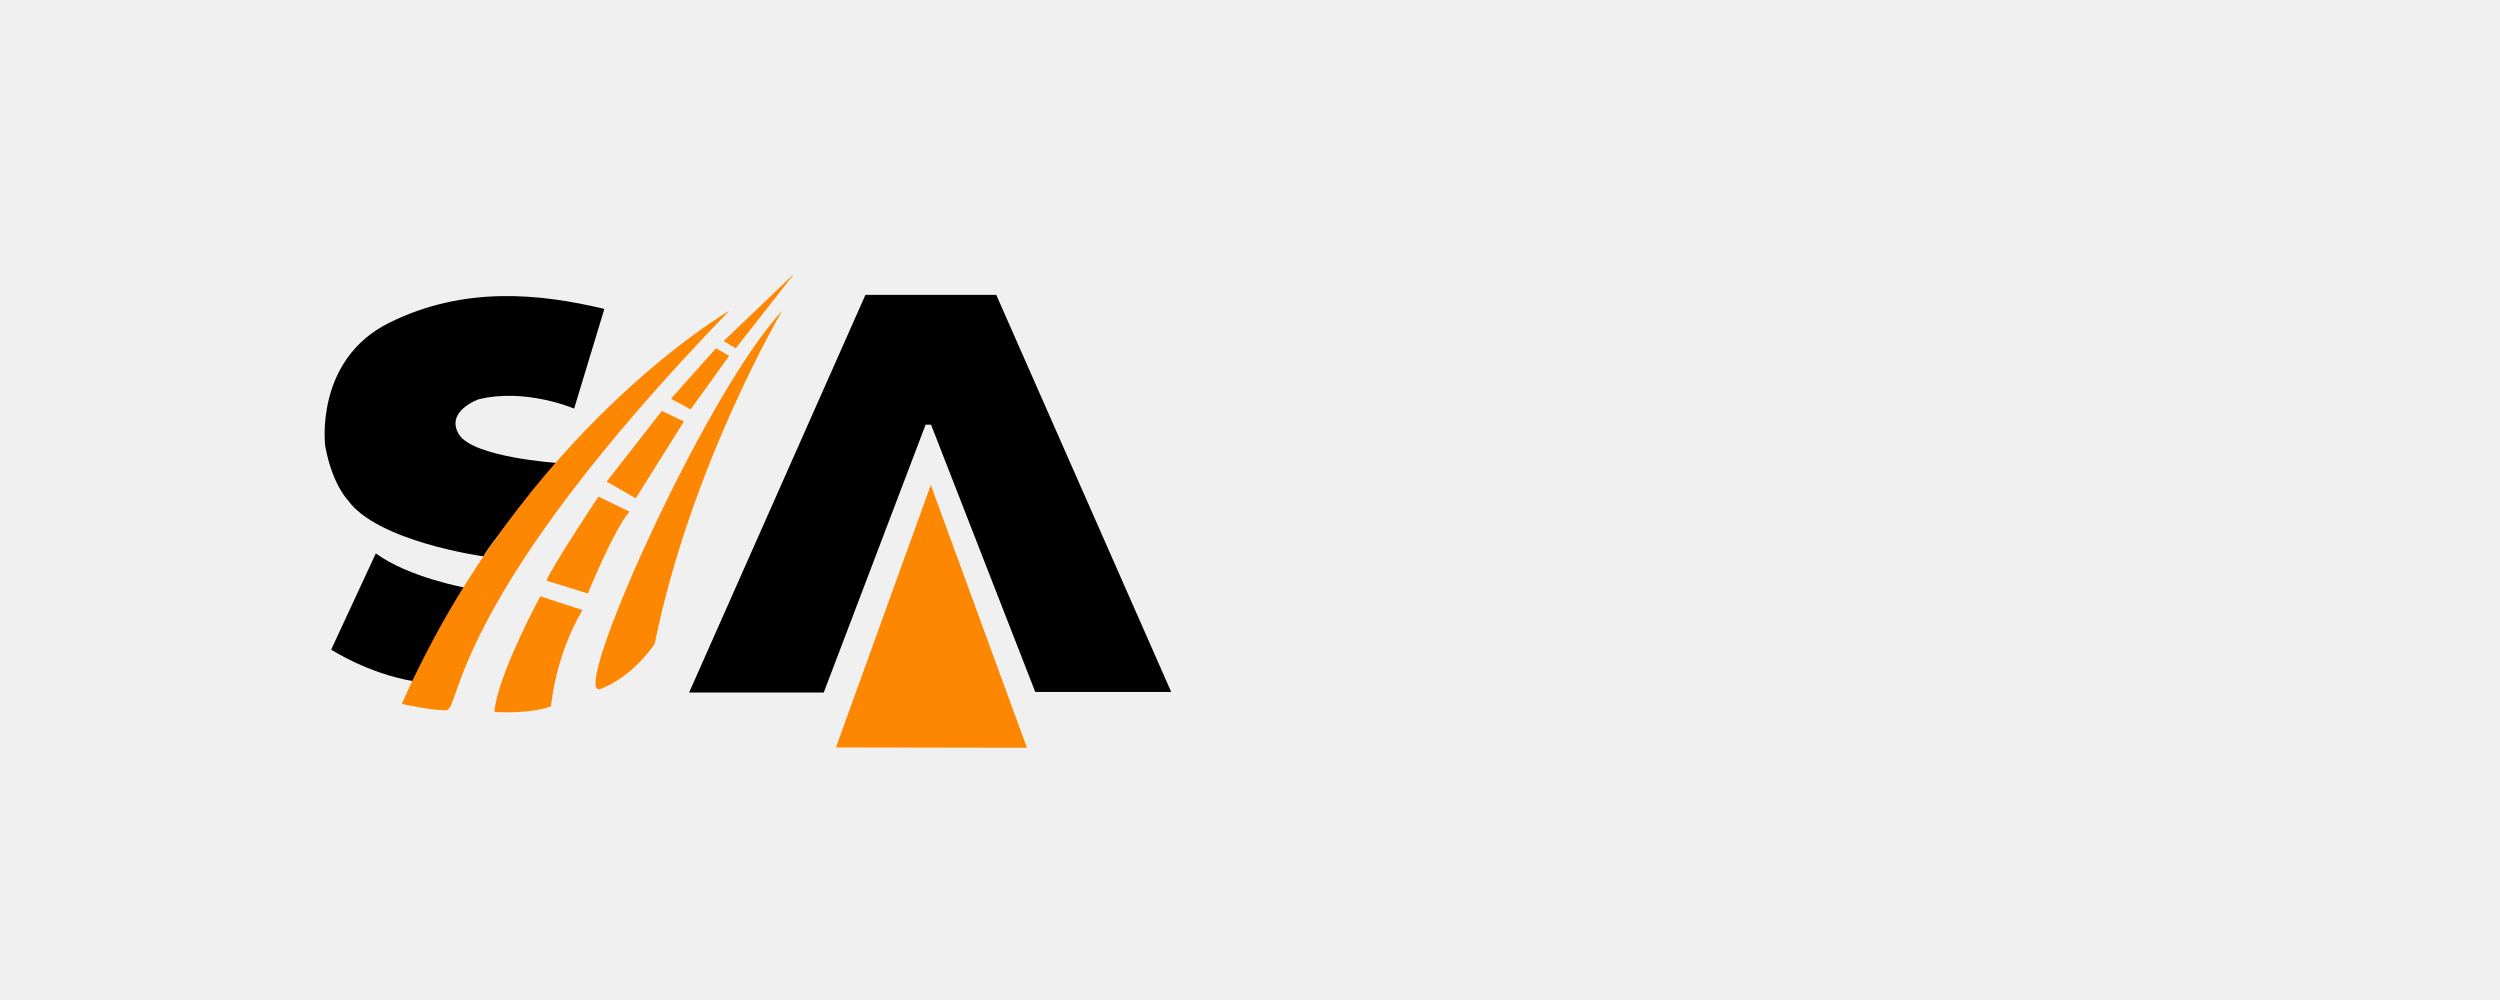
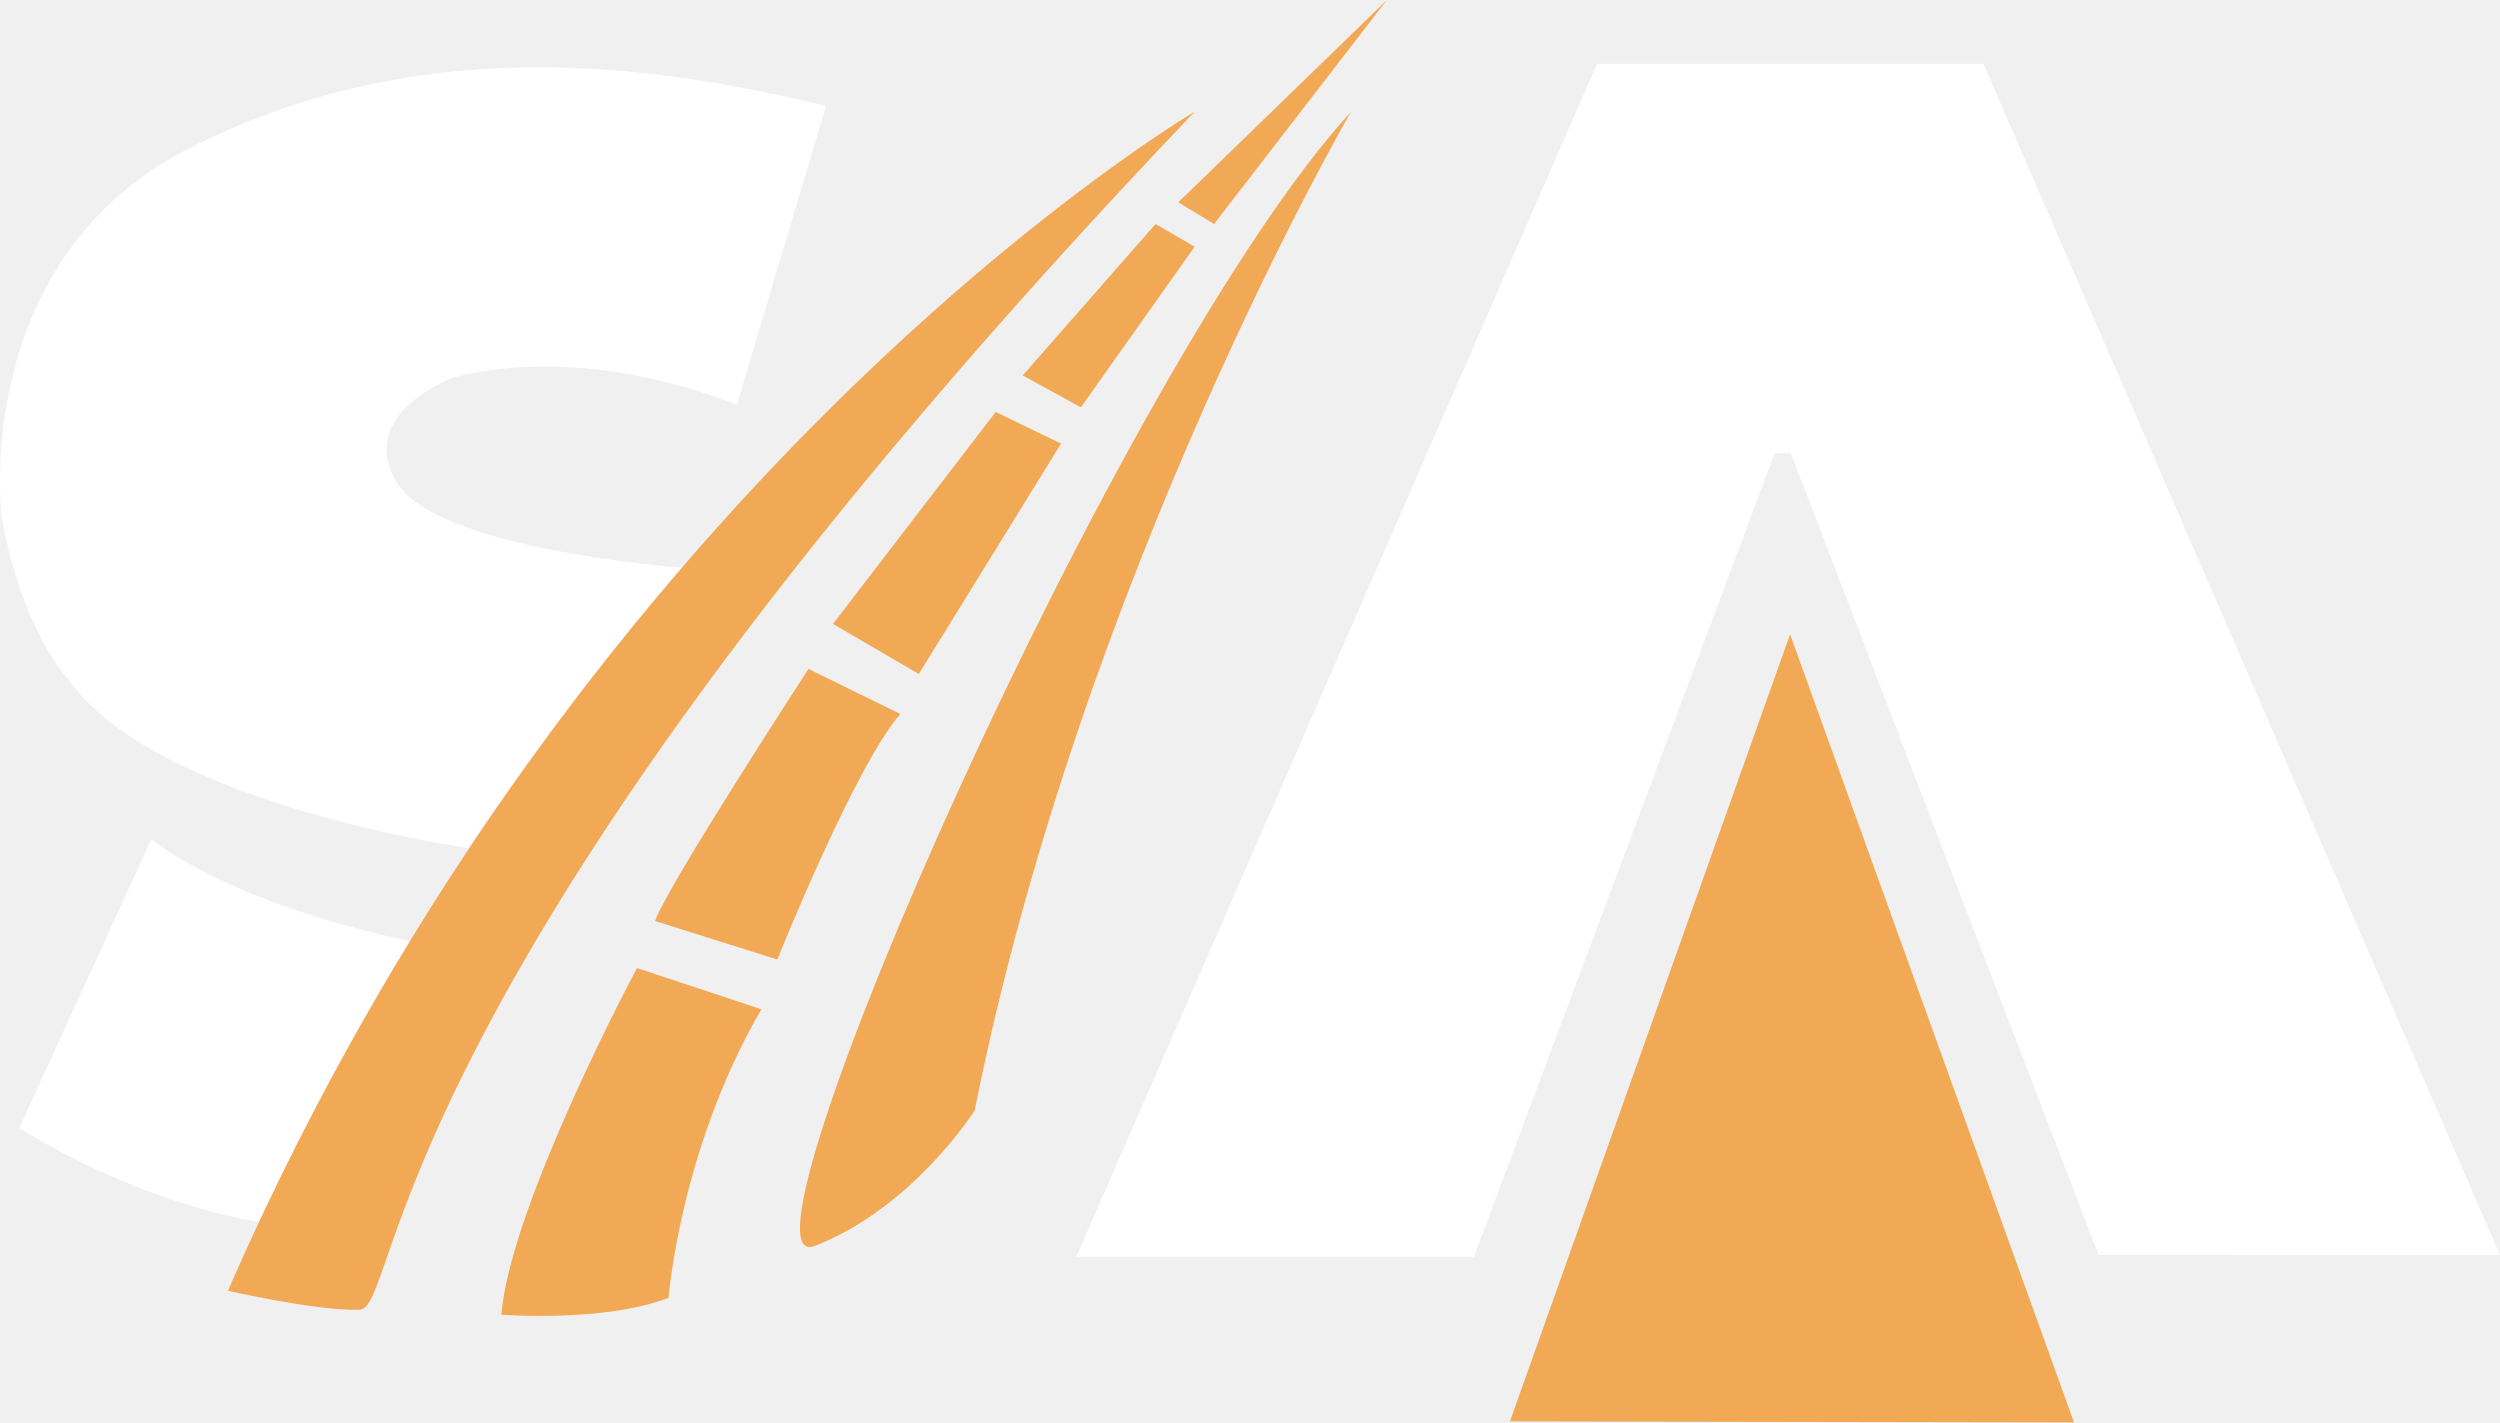
- <svg xmlns="http://www.w3.org/2000/svg" version="1.1" id="Camada_1" x="0px" y="0px" viewBox="0 0 1000 400" style="enable-background:new 0 0 1000 400;" xml:space="preserve">
-   <style type="text/css">
- 	.st0{fill:#FD8700;}
- </style>
-   <path d="M241.74,123.57l-12.09,39.87c0,0-19.51-8.4-38.34-3.68c0,0-13.32,4.79-7.74,13.98c5.57,9.19,39.28,11.45,39.28,11.45  s-26.47,31.45-29.45,37.36c0,0-42.55-5.87-54.3-22.55c0,0-6.21-6.21-9.02-21.62c0,0-4.43-34.38,25.62-49.28  S216.12,117.45,241.74,123.57z" />
-   <path d="M165.26,272.46c0,0,18.05-35.49,20.81-37.39c0,0-22.65-4.1-35.74-13.71l-17.85,38.47  C132.47,259.83,146.85,269.3,165.26,272.46z" />
-   <polygon points="275.64,277.02 346.17,117.96 398.51,117.96 468.48,276.78 414.1,276.77 372.42,169.88 370.64,169.87 370.24,169.88   329.49,277.02 " />
-   <polygon class="st0" points="372.32,194.02 334.37,298.98 410.78,299.11 " />
-   <path class="st0" d="M291.67,124.34c0,0-82.31,47.62-130.95,157.21c0,0,12.09,2.74,17.83,2.53S179.68,240,291.67,124.34z" />
-   <polygon class="st0" points="317.7,109.45 289.45,136.43 294.3,139.32 " />
-   <polygon class="st0" points="286.37,139.32 268.37,159.51 276.26,163.76 291.67,142.34 " />
-   <polygon class="st0" points="264.72,164.38 242.68,192.64 254.3,199.32 273.57,168.6 " />
-   <path class="st0" d="M239.36,198.64c0,0-19.36,29.28-20.77,33.62l16.55,5.13c0,0,10.53-25.85,16.66-32.74L239.36,198.64z" />
-   <path class="st0" d="M312.83,124.38c0,0-36.49,61.83-50.96,133.15c0,0-8.34,12.94-21.62,18.04S281.62,157.87,312.83,124.38z" />
-   <path class="st0" d="M216.13,238.53c0,0-17.11,31.47-18.38,46.21c0,0,13.72,1.09,22.66-2.23c0,0,1.53-19.79,12.57-38.49  L216.13,238.53z" />
+ <svg xmlns="http://www.w3.org/2000/svg" width="58" height="33" viewBox="0 0 58 33" fill="none">
+   <path d="M19.164 2.457L17.093 9.394C17.093 9.394 13.752 7.932 10.527 8.754C10.527 8.754 8.245 9.587 9.201 11.186C10.155 12.785 15.929 13.178 15.929 13.178C15.929 13.178 11.395 18.651 10.885 19.679C10.885 19.679 3.597 18.658 1.584 15.755C1.584 15.755 0.521 14.675 0.039 11.993C0.039 11.993 -0.719 6.012 4.428 3.419C9.574 0.826 14.776 1.392 19.164 2.457Z" fill="white" />
+   <path d="M6.065 28.363C6.065 28.363 9.156 22.188 9.629 21.857C9.629 21.857 5.75 21.144 3.508 19.472L0.45 26.166C0.448 26.166 2.911 27.813 6.065 28.363Z" fill="white" />
+   <path d="M24.971 29.156L37.051 1.481H46.016L58 29.115L48.686 29.113L41.547 10.515L41.242 10.513L41.174 10.515L34.194 29.156H24.971Z" fill="white" />
+   <path d="M41.53 14.715L35.03 32.977L48.117 33L41.53 14.715Z" fill="#F2A956" />
+   <path d="M27.716 2.591C27.716 2.591 13.618 10.877 5.287 29.945C5.287 29.945 7.358 30.421 8.341 30.385C9.324 30.348 8.535 22.715 27.716 2.591Z" fill="#F2A956" />
+   <path d="M32.175 0L27.336 4.694L28.167 5.197L32.175 0Z" fill="#F2A956" />
+   <path d="M26.809 5.197L23.726 8.71L25.077 9.45L27.716 5.723L26.809 5.197Z" fill="#F2A956" />
+   <path d="M23.1 9.558L19.325 14.475L21.316 15.637L24.616 10.292L23.1 9.558Z" fill="#F2A956" />
+   <path d="M18.757 15.519C18.757 15.519 15.441 20.613 15.199 21.368L18.034 22.261C18.034 22.261 19.837 17.763 20.887 16.564L18.757 15.519Z" fill="#F2A956" />
+   <path d="M31.34 2.598C31.34 2.598 25.09 13.356 22.612 25.765C22.612 25.765 21.183 28.017 18.909 28.904C16.634 29.791 25.995 8.425 31.34 2.598Z" fill="#F2A956" />
+   <path d="M14.778 22.459C14.778 22.459 11.847 27.935 11.63 30.5C11.63 30.5 13.98 30.689 15.511 30.112C15.511 30.112 15.773 26.668 17.664 23.415L14.778 22.459Z" fill="#F2A956" />
</svg>
